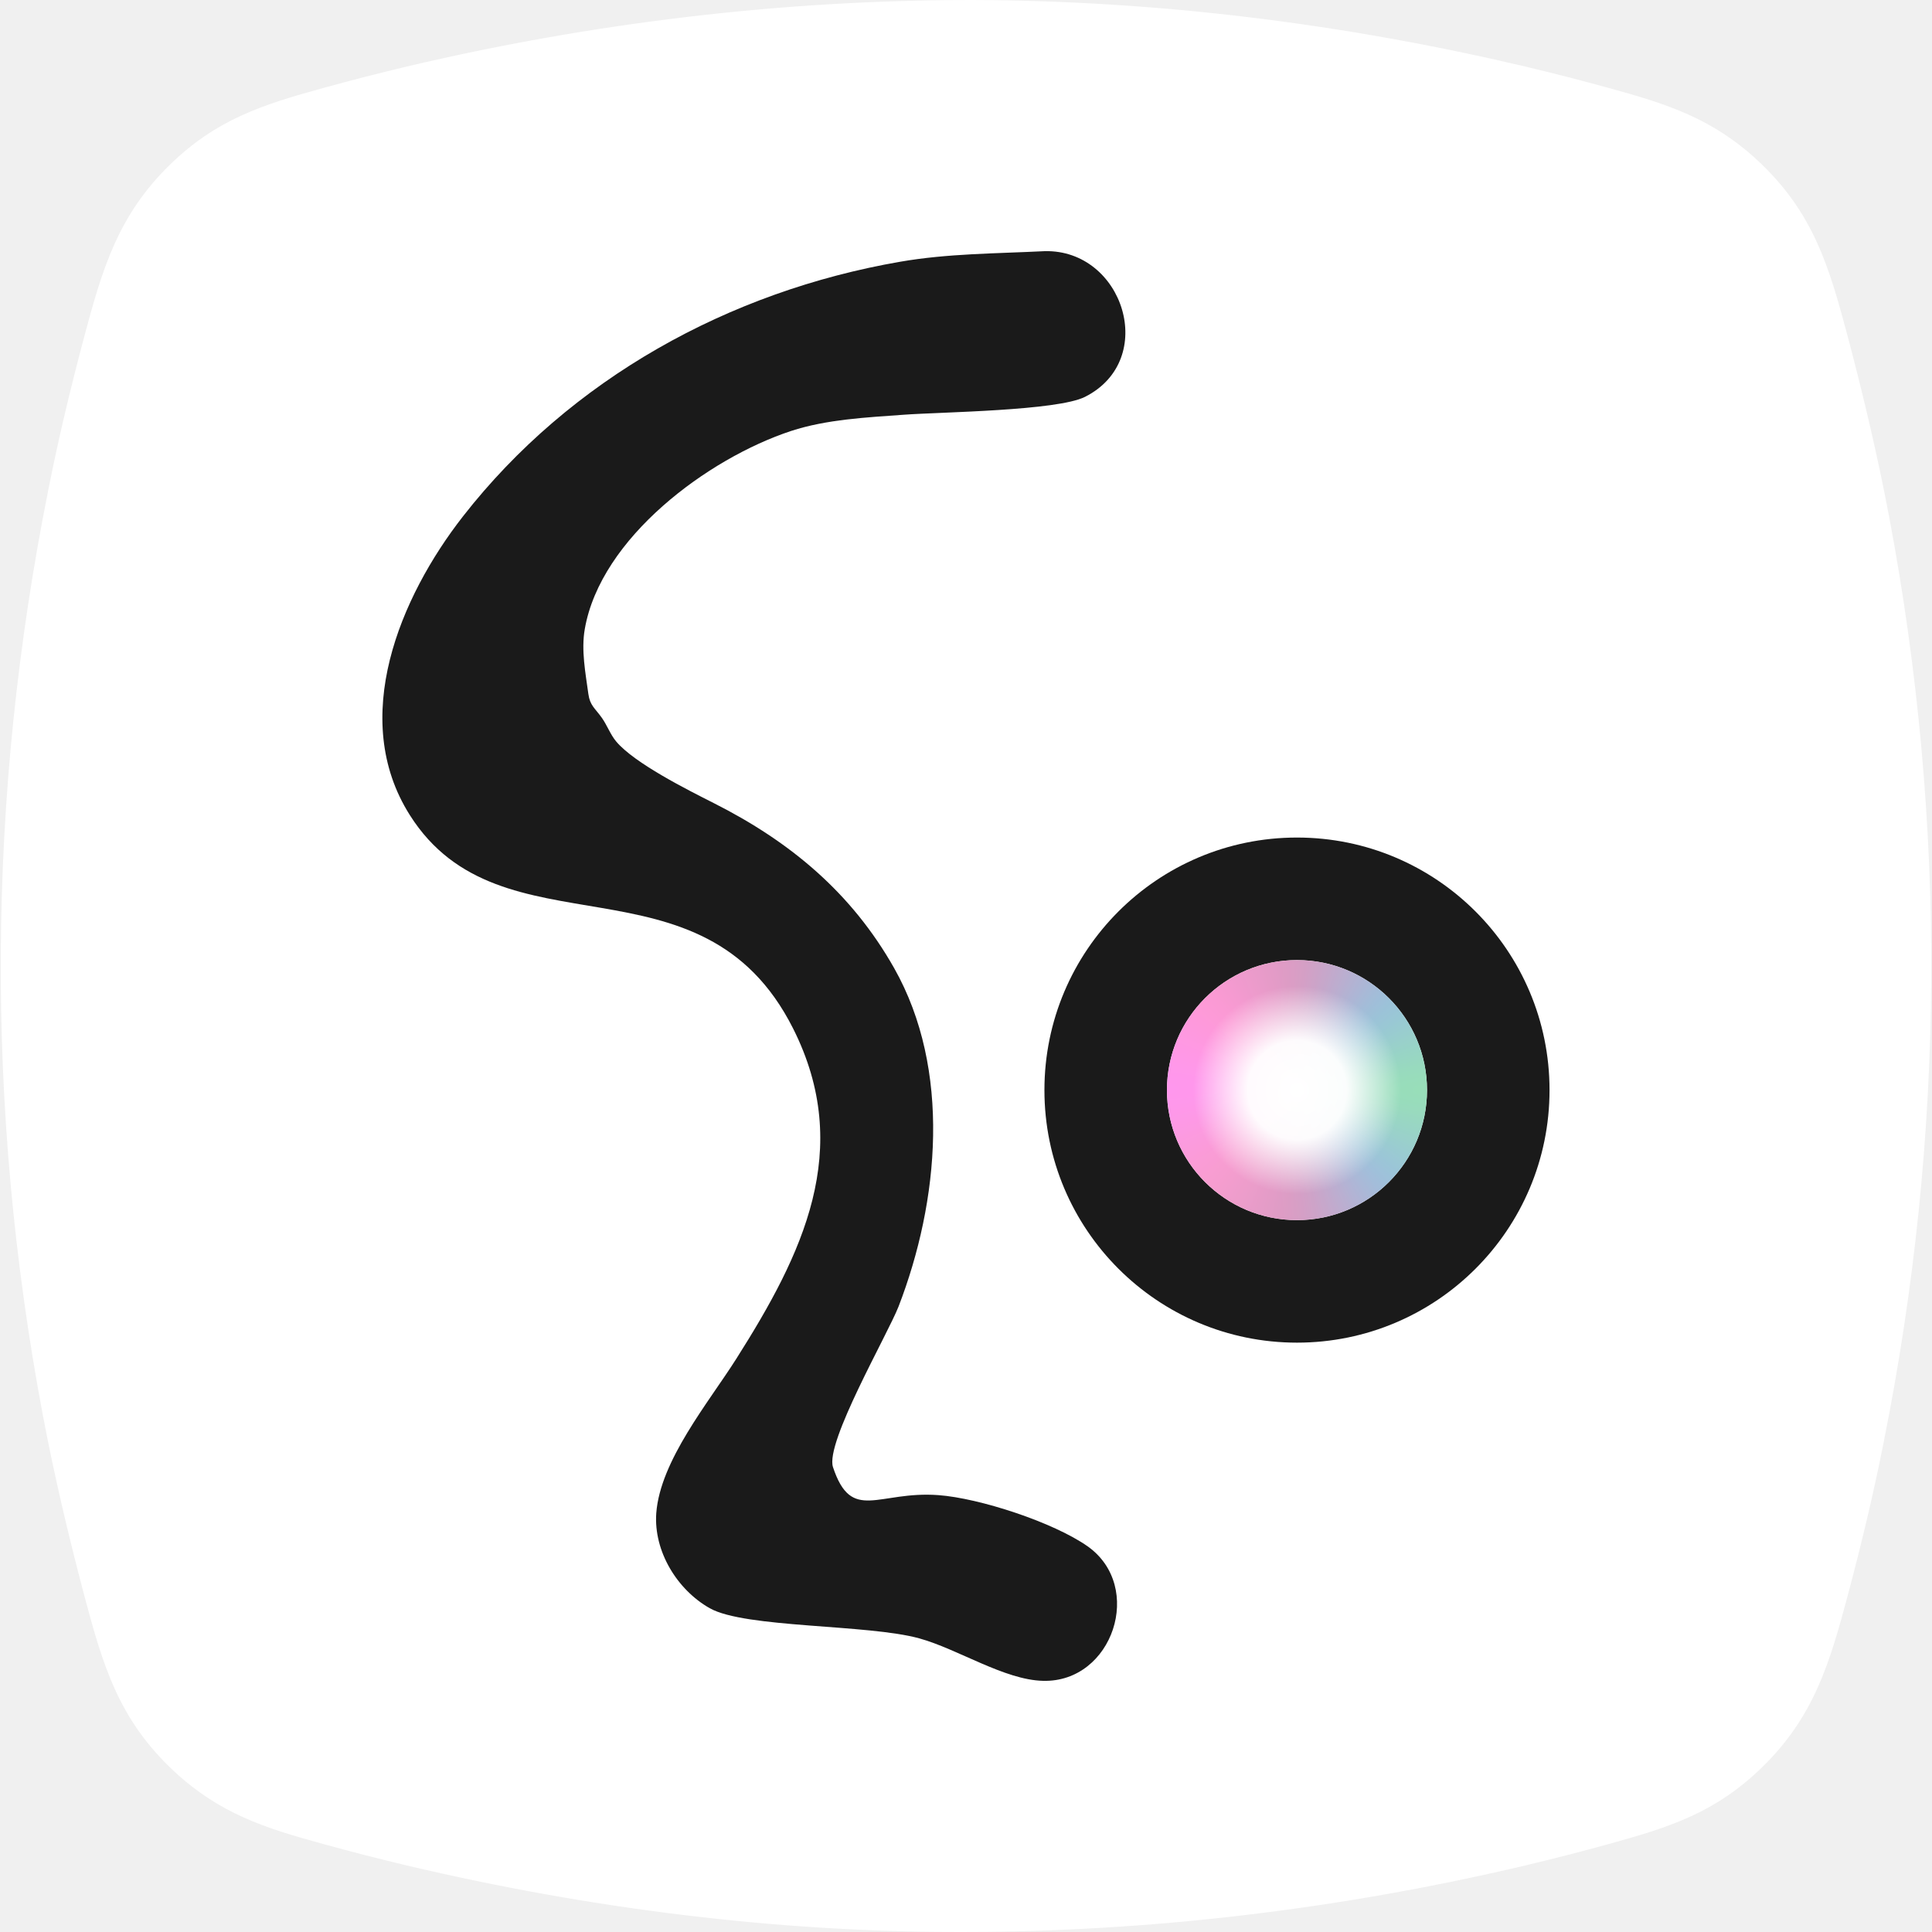
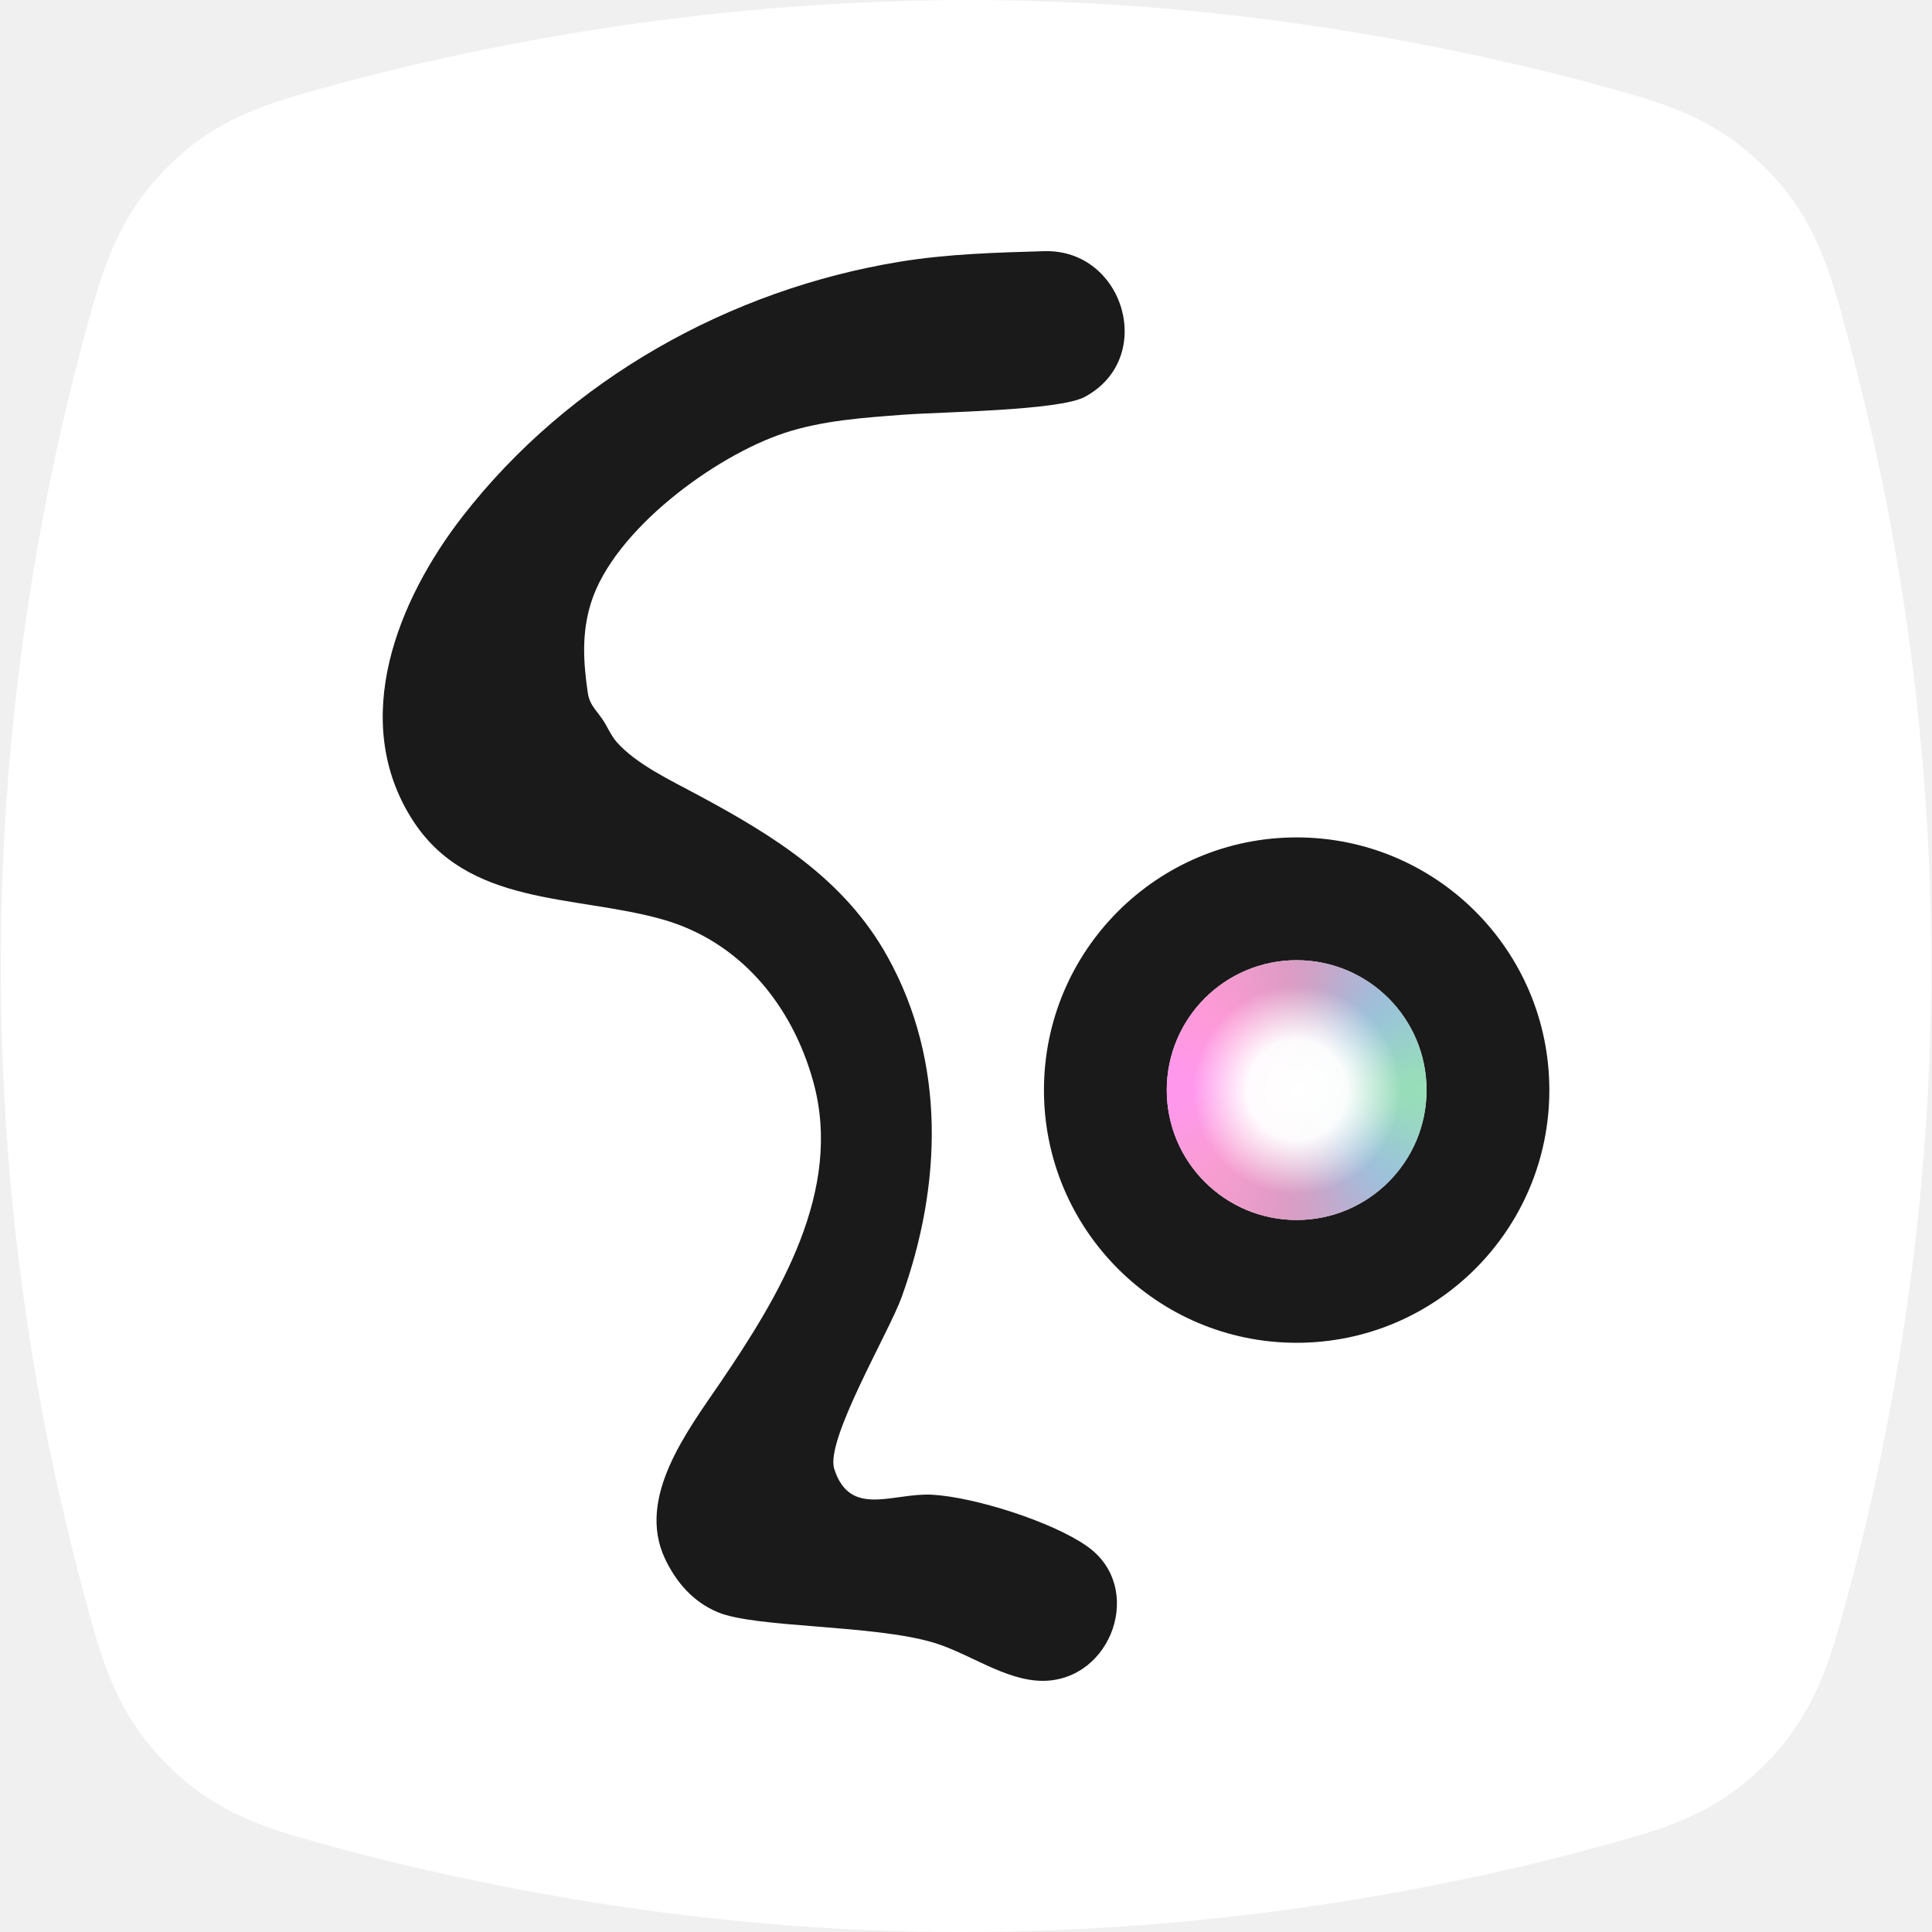
<svg xmlns="http://www.w3.org/2000/svg" viewBox="0 0 1000 1000" width="1000" height="1000">
  <defs>
    <clipPath id="ic">
-       <path d="M548.8 586.8a90.9 90.9 0 1 0 181.9 0a90.9 90.9 0 1 0 -181.9 0Z" clip-rule="evenodd" />
+       <path d="M548.4 586.8a90.8 90.8 0 1 0 181.7 0a90.8 90.8 0 1 0 -181.7 0Z" clip-rule="evenodd" />
    </clipPath>
    <filter id="ib" x="-20%" y="-20%" width="140%" height="140%">
      <feGaussianBlur stdDeviation="10.6" />
    </filter>
-     <radialGradient id="ir" cx="639.8" cy="586.8" r="90.9" gradientUnits="userSpaceOnUse">
+     <radialGradient id="ir" cx="639.3" cy="586.8" r="90.8" gradientUnits="userSpaceOnUse">
      <stop offset="0" stop-color="#fff" />
      <stop offset=".38" stop-color="#fff" stop-opacity=".96" />
      <stop offset=".8" stop-color="#fff" stop-opacity="0" />
    </radialGradient>
  </defs>
  <path d="M503.2 0C404.6 0 306.7 11.8 210.7 34.4C196.1 37.9 181.5 41.6 167.1 45.6C135.6 54.3 112 61.8 87.8 85.4C60.8 111.8 52.8 139.8 43.4 175C36.5 201 30.2 227.2 25 253.6C-6.8 412.2 -7.8 573.1 22.1 732.1C28 763.3 35.3 794.3 43.4 825C53.2 861.8 61.2 889.9 90.2 916.9C113.7 938.7 137.1 946.2 167.1 954.4C181.5 958.4 196.1 962.1 210.7 965.6C304.4 987.7 400.5 1000 496.8 1000C595.4 1000 693.4 988.2 789.3 965.6C803.9 962.1 818.5 958.4 832.9 954.4C864.4 945.7 888 938.2 912.2 914.6C939.2 888.2 947.2 860.2 956.6 825C963.5 799 969.8 772.8 975 746.4C1006.8 587.8 1007.8 426.9 977.9 267.9C972 236.7 964.7 205.7 956.6 175C946.8 138.2 938.8 110.1 909.8 83.1C886.3 61.3 862.9 53.8 832.9 45.6C818.5 41.6 803.9 37.9 789.3 34.4C695.5 12.3 599.6 0.3 503.2 0Z" fill="#FFFFFF" />
-   <g transform="translate(197.9 130) scale(0.74)">
-     <path d="M463.3 0C429.6 1.7 395.6 1.6 362.2 7.4C242.6 28.1 131.6 89.2 56.4 185.5C12.3 242 -23.5 326.9 19.2 394.4C83.2 495.7 223.3 416.6 287.3 543.7C329.9 628.4 294 701.5 247.6 774.7C228.3 805.2 194.4 845.8 191.6 882.7C189.7 909.4 206.2 936.3 229 949.2C253.8 963.2 339.4 960.3 375.6 970.3C402.7 977.8 435.1 999.4 462.2 1000C511 1001.2 533.2 934.1 493.3 905.9C469.4 889.1 417.7 872.2 388.9 870.1C346.7 867 328.2 889.7 315.2 850.5C309.6 833.4 353.4 757.8 361.1 738.1C389.5 664.5 398.1 572.5 358 501.5C328.2 448.8 285.4 413.1 231.7 386C213.3 376.7 176.4 358.2 163.6 343C159.6 338.3 157.2 331.6 153.6 326.5C148.7 319.6 145.2 317.8 144.1 309.7C142.1 295 139 279.1 141.6 264.3C152.7 200.5 227.7 145 285.8 125.8C310.8 117.6 338.9 116.3 364.9 114.4C391 112.5 472.1 111.7 491.5 101.9C543 75.9 518.3 -1.3 463.3 0Z" fill="#1A1A1A" />
-     <path d="M463.1 586.8a176.6 176.6 0 1 0 353.3 0a176.6 176.6 0 1 0 -353.3 0ZM548.8 586.8a90.9 90.9 0 1 0 181.9 0a90.9 90.9 0 1 0 -181.9 0Z" fill="#1A1A1A" fill-rule="evenodd" />
+   <g transform="translate(198.1 130) scale(0.74)">
+     <path d="M462.9 0C429.1 1 395.1 1.9 361.6 7.4C242.6 26.9 130.5 89.6 56.1 185.2C10.3 244.1 -23.5 327.9 20.5 397.3C59.1 458.4 133.7 450.1 194.9 467.2C249.8 482.4 286.4 527.3 301.2 581.1C322.1 657 277.4 730.6 236.4 791C213.1 825.2 177.3 871.7 197.4 914.5C205.3 931.2 217.2 944.9 234.6 952.1C261.4 963.1 342.8 960.6 385.4 973.3C410.1 980.7 435.4 999.9 461.5 1000C510 1000.1 533.4 934.5 492.7 905.9C468.4 888.7 413.8 871.4 384.1 869.8C356.7 868.4 326.8 886.2 315.8 851.7C309.4 831.5 354.2 756.1 363 731.5C391.1 653.5 394.1 567.4 353.2 493.7C323.1 439.3 273.3 408.8 220.3 380.3C202 370.4 177.4 359 163.5 343.2C159.4 338.4 156.8 331.8 153.1 326.6C148.8 320.5 144.7 316.9 143.5 309.4C140.3 287.6 139 267.2 145.7 245.9C161.7 195 232.3 143.2 281.2 127.1C307.7 118.4 336.4 116.5 364.1 114.4C390.7 112.4 472.8 111.6 490.9 102C541.3 75.2 518.8 -1.4 462.9 0Z" fill="#1A1A1A" />
+     <path d="M462.5 586.8a176.7 176.7 0 1 0 353.5 0a176.7 176.7 0 1 0 -353.5 0ZM548.4 586.8a90.8 90.8 0 1 0 181.7 0a90.8 90.8 0 1 0 -181.7 0Z" fill="#1A1A1A" fill-rule="evenodd" />
    <g clip-path="url(#ic)">
      <g filter="url(#ib)">
-         <path d="M639.8 586.8L860.6 586.8L860.2 574.5Z" fill="#98E1B5" />
-         <path d="M639.8 586.8L860.4 579.1L859.6 566.8Z" fill="#98E0B7" />
-         <path d="M639.8 586.8L860 571.4L858.8 559.2Z" fill="#98DEB9" />
-         <path d="M639.8 586.8L859.3 563.8L857.7 551.5Z" fill="#98DDBA" />
-         <path d="M639.8 586.8L858.4 556.1L856.3 543.9Z" fill="#98DBBC" />
-         <path d="M639.8 586.8L857.2 548.5L854.7 536.4Z" fill="#98DABE" />
-         <path d="M639.8 586.8L855.7 540.9L852.8 528.9Z" fill="#98D8C0" />
-         <path d="M639.8 586.8L854 533.4L850.7 521.5Z" fill="#98D7C2" />
-         <path d="M639.8 586.8L852 526L848.3 514.2Z" fill="#98D6C3" />
-         <path d="M639.8 586.8L849.7 518.6L845.6 507Z" fill="#98D4C5" />
-         <path d="M639.8 586.8L847.2 511.3L842.7 499.9Z" fill="#98D3C7" />
-         <path d="M639.8 586.8L844.5 504.1L839.5 492.8Z" fill="#99D1C9" />
-         <path d="M639.8 586.8L841.5 497L836.1 485.9Z" fill="#99D0CB" />
-         <path d="M639.8 586.8L838.2 490L832.5 479.1Z" fill="#99CECD" />
-         <path d="M639.8 586.8L834.7 483.2L828.6 472.5Z" fill="#99CDCE" />
-         <path d="M639.8 586.8L831 476.4L824.5 465.9Z" fill="#99CBD0" />
-         <path d="M639.8 586.8L827 469.8L820.2 459.6Z" fill="#99CAD2" />
-         <path d="M639.8 586.8L822.8 463.4L815.6 453.3Z" fill="#99C8D4" />
-         <path d="M639.8 586.8L818.4 457.1L810.9 447.3Z" fill="#99C7D6" />
-         <path d="M639.8 586.8L813.7 450.9L805.9 441.4Z" fill="#99C5D8" />
-         <path d="M639.8 586.8L808.9 444.9L800.7 435.7Z" fill="#99C4D9" />
-         <path d="M639.8 586.8L803.8 439.1L795.3 430.2Z" fill="#99C2DB" />
-         <path d="M639.8 586.8L798.6 433.5L789.8 424.8Z" fill="#99C1DD" />
-         <path d="M639.8 586.8L793.1 428L784 419.7Z" fill="#9CBFDC" />
-         <path d="M639.8 586.8L787.5 422.7L778.1 414.8Z" fill="#9FBEDB" />
-         <path d="M639.8 586.8L781.7 417.7L772 410Z" fill="#A2BCD9" />
-         <path d="M639.8 586.8L775.7 412.8L765.8 405.5Z" fill="#A5BAD8" />
-         <path d="M639.8 586.8L769.5 408.2L759.4 401.2Z" fill="#A7B9D7" />
-         <path d="M639.8 586.8L763.2 403.8L752.8 397.2Z" fill="#AAB7D6" />
-         <path d="M639.8 586.8L756.8 399.6L746.1 393.3Z" fill="#ADB5D5" />
-         <path d="M639.8 586.8L750.2 395.6L739.3 389.8Z" fill="#B0B3D3" />
-         <path d="M639.8 586.8L743.4 391.9L732.4 386.4Z" fill="#B3B2D2" />
-         <path d="M639.8 586.8L736.5 388.4L725.3 383.3Z" fill="#B6B0D1" />
-         <path d="M639.8 586.8L729.6 385.1L718.2 380.4Z" fill="#B9AED0" />
-         <path d="M639.8 586.8L722.5 382.1L710.9 377.8Z" fill="#BCADCF" />
-         <path d="M639.8 586.8L715.3 379.4L703.6 375.5Z" fill="#BFABCD" />
-         <path d="M639.8 586.8L708 376.8L696.2 373.4Z" fill="#C1A9CC" />
-         <path d="M639.8 586.8L700.6 374.6L688.7 371.5Z" fill="#C4A8CB" />
-         <path d="M639.8 586.8L693.2 372.6L681.1 369.9Z" fill="#C7A6CA" />
-         <path d="M639.8 586.8L685.7 370.9L673.5 368.6Z" fill="#CAA4C9" />
-         <path d="M639.8 586.8L678.1 369.4L665.9 367.6Z" fill="#CDA3C7" />
-         <path d="M639.8 586.8L670.5 368.2L658.2 366.8Z" fill="#D0A1C6" />
-         <path d="M639.8 586.8L662.8 367.2L650.5 366.3Z" fill="#D39FC5" />
-         <path d="M639.8 586.8L655.2 366.6L642.8 366.1Z" fill="#D69EC4" />
-         <path d="M639.8 586.8L647.5 366.2L635.1 366.1Z" fill="#D99CC3" />
-         <path d="M639.8 586.8L639.8 366L627.4 366.4Z" fill="#DB9BC2" />
-         <path d="M639.8 586.8L632.1 366.2L619.7 366.9Z" fill="#DC9BC3" />
-         <path d="M639.8 586.8L624.4 366.6L612.1 367.8Z" fill="#DE9BC4" />
-         <path d="M639.8 586.8L616.7 367.2L604.5 368.9Z" fill="#E09BC5" />
-         <path d="M639.8 586.8L609 368.2L596.9 370.2Z" fill="#E19BC6" />
-         <path d="M639.8 586.8L601.4 369.4L589.3 371.9Z" fill="#E39BC7" />
-         <path d="M639.8 586.8L593.9 370.9L581.9 373.8Z" fill="#E49BC7" />
-         <path d="M639.8 586.8L586.3 372.6L574.5 375.9Z" fill="#E69BC8" />
-         <path d="M639.8 586.8L578.9 374.6L567.1 378.3Z" fill="#E89BC9" />
-         <path d="M639.8 586.8L571.5 376.8L559.9 381Z" fill="#E99BCA" />
-         <path d="M639.8 586.8L564.2 379.4L552.8 383.9Z" fill="#EB9BCB" />
-         <path d="M639.8 586.8L557 382.1L545.7 387.1Z" fill="#EC9ACC" />
-         <path d="M639.8 586.8L550 385.1L538.8 390.5Z" fill="#EE9ACD" />
-         <path d="M639.8 586.8L543 388.4L532 394.1Z" fill="#F09ACD" />
-         <path d="M639.8 586.8L536.1 391.9L525.4 398Z" fill="#F19ACE" />
-         <path d="M639.8 586.8L529.4 395.6L518.9 402.1Z" fill="#F39ACF" />
-         <path d="M639.8 586.8L522.8 399.6L512.5 406.4Z" fill="#F49AD0" />
-         <path d="M639.8 586.8L516.3 403.8L506.3 411Z" fill="#F69AD1" />
-         <path d="M639.8 586.8L510 408.2L500.2 415.7Z" fill="#F89AD2" />
-         <path d="M639.8 586.8L503.8 412.8L494.3 420.7Z" fill="#F99AD2" />
-         <path d="M639.8 586.8L497.8 417.7L488.6 425.9Z" fill="#FB9AD3" />
-         <path d="M639.8 586.8L492 422.7L483.1 431.3Z" fill="#FC9AD4" />
-         <path d="M639.8 586.8L486.4 428L477.8 436.8Z" fill="#FE9AD5" />
-         <path d="M639.8 586.8L480.9 433.5L472.6 442.6Z" fill="#FE9AD6" />
-         <path d="M639.8 586.8L475.7 439.1L467.7 448.5Z" fill="#FE9AD7" />
-         <path d="M639.8 586.8L470.6 444.9L463 454.6Z" fill="#FE9AD9" />
-         <path d="M639.8 586.8L465.8 450.9L458.5 460.8Z" fill="#FE99DA" />
-         <path d="M639.8 586.8L461.1 457.1L454.2 467.2Z" fill="#FE99DB" />
-         <path d="M639.8 586.8L456.7 463.4L450.1 473.8Z" fill="#FE99DC" />
-         <path d="M639.8 586.8L452.5 469.8L446.3 480.5Z" fill="#FE99DD" />
-         <path d="M639.8 586.8L448.5 476.4L442.7 487.3Z" fill="#FE99DF" />
-         <path d="M639.8 586.8L444.8 483.2L439.3 494.2Z" fill="#FE99E0" />
-         <path d="M639.8 586.8L441.3 490L436.2 501.3Z" fill="#FE99E1" />
-         <path d="M639.8 586.8L438.1 497L433.4 508.4Z" fill="#FE99E2" />
-         <path d="M639.8 586.8L435 504.1L430.7 515.7Z" fill="#FF98E3" />
-         <path d="M639.8 586.8L432.3 511.3L428.4 523Z" fill="#FF98E5" />
-         <path d="M639.8 586.8L429.8 518.6L426.3 530.4Z" fill="#FF98E6" />
-         <path d="M639.8 586.8L427.5 526L424.5 537.9Z" fill="#FF98E7" />
-         <path d="M639.8 586.8L425.5 533.4L422.9 545.5Z" fill="#FF98E8" />
-         <path d="M639.8 586.8L423.8 540.9L421.6 553.1Z" fill="#FF98E9" />
-         <path d="M639.8 586.8L422.3 548.5L420.5 560.7Z" fill="#FF98EB" />
-         <path d="M639.8 586.8L421.1 556.1L419.7 568.4Z" fill="#FF97EC" />
-         <path d="M639.8 586.8L420.2 563.8L419.2 576Z" fill="#FF97ED" />
-         <path d="M639.8 586.8L419.5 571.4L419 583.7Z" fill="#FF97EE" />
-         <path d="M639.8 586.8L419.1 579.1L419 591.5Z" fill="#FF97EF" />
-         <path d="M639.8 586.8L419 586.8L419.3 599.2Z" fill="#FF97EF" />
-         <path d="M639.8 586.8L419.1 594.5L419.9 606.8Z" fill="#FF97EE" />
-         <path d="M639.8 586.8L419.5 602.2L420.7 614.5Z" fill="#FE98EC" />
-         <path d="M639.8 586.8L420.2 609.9L421.8 622.1Z" fill="#FE98EB" />
-         <path d="M639.8 586.8L421.1 617.6L423.2 629.7Z" fill="#FE98EA" />
-         <path d="M639.8 586.8L422.3 625.2L424.8 637.3Z" fill="#FE98E8" />
-         <path d="M639.8 586.8L423.8 632.7L426.7 644.7Z" fill="#FD99E7" />
-         <path d="M639.8 586.8L425.5 640.2L428.8 652.1Z" fill="#FD99E5" />
-         <path d="M639.8 586.8L427.5 647.7L431.2 659.4Z" fill="#FD99E4" />
-         <path d="M639.8 586.8L429.8 655.1L433.9 666.7Z" fill="#FC9AE2" />
-         <path d="M639.8 586.8L432.3 662.3L436.8 673.8Z" fill="#FC9AE1" />
-         <path d="M639.8 586.8L435 669.5L440 680.8Z" fill="#FC9AE0" />
-         <path d="M639.8 586.8L438.1 676.6L443.4 687.8Z" fill="#FC9ADE" />
-         <path d="M639.8 586.8L441.3 683.6L447 694.5Z" fill="#FB9BDD" />
-         <path d="M639.8 586.8L444.8 690.5L450.9 701.2Z" fill="#FB9BDB" />
-         <path d="M639.8 586.8L448.5 697.2L455 707.7Z" fill="#FB9BDA" />
-         <path d="M639.8 586.8L452.5 703.8L459.3 714.1Z" fill="#FB9BD9" />
-         <path d="M639.8 586.8L456.7 710.3L463.9 720.3Z" fill="#FA9CD7" />
-         <path d="M639.8 586.8L461.1 716.6L468.7 726.4Z" fill="#FA9CD6" />
-         <path d="M639.8 586.8L465.8 722.8L473.6 732.3Z" fill="#FA9CD4" />
-         <path d="M639.8 586.8L470.6 728.8L478.8 738Z" fill="#FA9CD3" />
-         <path d="M639.8 586.8L475.7 734.6L484.2 743.5Z" fill="#F99DD1" />
-         <path d="M639.8 586.8L480.9 740.2L489.7 748.8Z" fill="#F99DD0" />
-         <path d="M639.8 586.8L486.4 745.7L495.5 754Z" fill="#F89DCF" />
-         <path d="M639.8 586.8L492 750.9L501.4 758.9Z" fill="#F69DCF" />
-         <path d="M639.8 586.8L497.8 756L507.5 763.6Z" fill="#F59DCE" />
-         <path d="M639.8 586.8L503.8 760.8L513.7 768.1Z" fill="#F39DCE" />
-         <path d="M639.8 586.8L510 765.5L520.2 772.4Z" fill="#F29DCD" />
-         <path d="M639.8 586.8L516.3 769.9L526.7 776.5Z" fill="#F09DCD" />
-         <path d="M639.8 586.8L522.8 774.1L533.4 780.3Z" fill="#EF9DCC" />
-         <path d="M639.8 586.8L529.4 778L540.2 783.9Z" fill="#EE9DCB" />
-         <path d="M639.8 586.8L536.1 781.8L547.1 787.3Z" fill="#EC9DCB" />
-         <path d="M639.8 586.8L543 785.3L554.2 790.4Z" fill="#EB9DCA" />
-         <path d="M639.8 586.8L550 788.5L561.4 793.2Z" fill="#E99DCA" />
-         <path d="M639.8 586.8L557 791.5L568.6 795.8Z" fill="#E89CC9" />
-         <path d="M639.8 586.8L564.2 794.3L575.9 798.2Z" fill="#E79CC8" />
-         <path d="M639.8 586.8L571.5 796.8L583.4 800.3Z" fill="#E59CC8" />
-         <path d="M639.8 586.8L578.9 799.1L590.8 802.1Z" fill="#E49CC7" />
-         <path d="M639.8 586.8L586.3 801.1L598.4 803.7Z" fill="#E29CC7" />
-         <path d="M639.8 586.8L593.9 802.8L606 805Z" fill="#E19CC6" />
-         <path d="M639.8 586.8L601.4 804.3L613.6 806.1Z" fill="#DF9CC6" />
-         <path d="M639.8 586.8L609 805.5L621.3 806.9Z" fill="#DE9CC5" />
-         <path d="M639.8 586.8L616.7 806.4L629 807.4Z" fill="#DD9CC4" />
-         <path d="M639.8 586.8L624.4 807.1L636.7 807.6Z" fill="#DB9CC4" />
-         <path d="M639.8 586.8L632.1 807.5L644.4 807.6Z" fill="#DA9CC3" />
-         <path d="M639.8 586.8L639.8 807.6L652.1 807.3Z" fill="#D89DC4" />
-         <path d="M639.8 586.8L647.5 807.5L659.8 806.7Z" fill="#D59EC5" />
-         <path d="M639.8 586.8L655.2 807.1L667.4 805.9Z" fill="#D2A0C6" />
-         <path d="M639.8 586.8L662.8 806.4L675.1 804.8Z" fill="#CFA2C7" />
-         <path d="M639.8 586.8L670.5 805.5L682.6 803.4Z" fill="#CDA3C8" />
-         <path d="M639.8 586.8L678.1 804.3L690.2 801.8Z" fill="#CAA5CA" />
-         <path d="M639.8 586.8L685.7 802.8L697.6 799.9Z" fill="#C7A7CB" />
-         <path d="M639.8 586.8L693.2 801.1L705 797.8Z" fill="#C4A8CC" />
-         <path d="M639.8 586.8L700.6 799.1L712.4 795.3Z" fill="#C2AACD" />
-         <path d="M639.8 586.8L708 796.8L719.6 792.7Z" fill="#BFACCE" />
-         <path d="M639.8 586.8L715.3 794.3L726.7 789.8Z" fill="#BCADD0" />
-         <path d="M639.8 586.8L722.5 791.5L733.8 786.6Z" fill="#B9AFD1" />
-         <path d="M639.8 586.8L729.6 788.5L740.7 783.2Z" fill="#B7B1D2" />
-         <path d="M639.8 586.8L736.5 785.3L747.5 779.6Z" fill="#B4B2D3" />
-         <path d="M639.8 586.8L743.4 781.8L754.1 775.7Z" fill="#B1B4D4" />
-         <path d="M639.8 586.8L750.2 778L760.7 771.6Z" fill="#AEB5D6" />
-         <path d="M639.8 586.8L756.8 774.1L767 767.3Z" fill="#ACB7D7" />
-         <path d="M639.8 586.8L763.2 769.9L773.3 762.7Z" fill="#A9B9D8" />
-         <path d="M639.8 586.8L769.5 765.5L779.3 757.9Z" fill="#A6BAD9" />
-         <path d="M639.8 586.8L775.7 760.8L785.2 753Z" fill="#A3BCDA" />
-         <path d="M639.8 586.8L781.7 756L790.9 747.8Z" fill="#A1BEDC" />
-         <path d="M639.8 586.8L787.5 750.9L796.4 742.4Z" fill="#9EBFDD" />
-         <path d="M639.8 586.8L793.1 745.7L801.8 736.8Z" fill="#9BC1DE" />
-         <path d="M639.8 586.8L798.6 740.2L806.9 731.1Z" fill="#9BC2DC" />
-         <path d="M639.8 586.8L803.8 734.6L811.8 725.2Z" fill="#9BC4DA" />
-         <path d="M639.8 586.8L808.9 728.8L816.6 719.1Z" fill="#9BC5D8" />
-         <path d="M639.8 586.8L813.7 722.8L821.1 712.8Z" fill="#9AC7D7" />
-         <path d="M639.8 586.8L818.4 716.6L825.4 706.4Z" fill="#9AC8D5" />
-         <path d="M639.8 586.8L822.8 710.3L829.4 699.9Z" fill="#9ACAD3" />
-         <path d="M639.8 586.8L827 703.8L833.2 693.2Z" fill="#9ACBD1" />
-         <path d="M639.8 586.8L831 697.2L836.8 686.4Z" fill="#9ACDCF" />
-         <path d="M639.8 586.8L834.7 690.5L840.2 679.4Z" fill="#9ACECD" />
-         <path d="M639.8 586.8L838.2 683.6L843.3 672.4Z" fill="#9AD0CB" />
-         <path d="M639.8 586.8L841.5 676.6L846.2 665.2Z" fill="#9AD1C9" />
-         <path d="M639.8 586.8L844.5 669.5L848.8 658Z" fill="#99D3C8" />
-         <path d="M639.8 586.8L847.2 662.3L851.1 650.6Z" fill="#99D4C6" />
-         <path d="M639.8 586.8L849.7 655.1L853.2 643.2Z" fill="#99D6C4" />
-         <path d="M639.8 586.8L852 647.7L855.1 635.7Z" fill="#99D7C2" />
-         <path d="M639.8 586.8L854 640.2L856.6 628.2Z" fill="#99D8C0" />
-         <path d="M639.8 586.8L855.7 632.7L858 620.6Z" fill="#99DABE" />
-         <path d="M639.8 586.8L857.2 625.2L859 613Z" fill="#99DBBC" />
-         <path d="M639.8 586.8L858.4 617.6L859.8 605.3Z" fill="#98DDBB" />
-         <path d="M639.8 586.8L859.3 609.9L860.3 597.6Z" fill="#98DEB9" />
-         <path d="M639.8 586.8L860 602.2L860.5 589.9Z" fill="#98E0B7" />
-         <path d="M639.8 586.8L860.4 594.5L860.5 582.2Z" fill="#98E1B5" />
+         <path d="M639.3 586.8L860.2 586.8L859.8 574.5Z" fill="#98E1B5" />
+         <path d="M639.3 586.8L860 579.1L859.3 566.8Z" fill="#98E0B7" />
+         <path d="M639.3 586.8L859.6 571.4L858.4 559.1Z" fill="#98DEB9" />
+         <path d="M639.3 586.8L859 563.7L857.3 551.5Z" fill="#98DDBA" />
+         <path d="M639.3 586.8L858 556.1L856 543.9Z" fill="#98DBBC" />
+         <path d="M639.3 586.8L856.8 548.5L854.3 536.4Z" fill="#98DABE" />
+         <path d="M639.3 586.8L855.3 540.9L852.4 528.9Z" fill="#98D8C0" />
+         <path d="M639.3 586.8L853.6 533.4L850.3 521.5Z" fill="#98D7C2" />
+         <path d="M639.3 586.8L851.6 525.9L847.9 514.2Z" fill="#98D6C3" />
+         <path d="M639.3 586.8L849.4 518.6L845.2 506.9Z" fill="#98D4C5" />
+         <path d="M639.3 586.8L846.9 511.3L842.3 499.8Z" fill="#98D3C7" />
+         <path d="M639.3 586.8L844.1 504.1L839.1 492.8Z" fill="#99D1C9" />
+         <path d="M639.3 586.8L841.1 497L835.7 485.9Z" fill="#99D0CB" />
+         <path d="M639.3 586.8L837.8 490L832.1 479.1Z" fill="#99CECD" />
+         <path d="M639.3 586.8L834.3 483.1L828.2 472.4Z" fill="#99CDCE" />
+         <path d="M639.3 586.8L830.6 476.4L824.1 465.9Z" fill="#99CBD0" />
+         <path d="M639.3 586.8L826.6 469.8L819.8 459.5Z" fill="#99CAD2" />
+         <path d="M639.3 586.8L822.4 463.3L815.2 453.3Z" fill="#99C8D4" />
+         <path d="M639.3 586.8L818 457L810.5 447.2Z" fill="#99C7D6" />
+         <path d="M639.3 586.8L813.3 450.8L805.5 441.3Z" fill="#99C5D8" />
+         <path d="M639.3 586.8L808.5 444.8L800.3 435.6Z" fill="#99C4D9" />
+         <path d="M639.3 586.8L803.4 439L794.9 430.1Z" fill="#99C2DB" />
+         <path d="M639.3 586.8L798.2 433.4L789.4 424.7Z" fill="#99C1DD" />
+         <path d="M639.3 586.8L792.7 427.9L783.6 419.6Z" fill="#9CBFDC" />
+         <path d="M639.3 586.8L787.1 422.7L777.7 414.7Z" fill="#9FBEDB" />
+         <path d="M639.3 586.8L781.3 417.6L771.6 409.9Z" fill="#A2BCD9" />
+         <path d="M639.3 586.8L775.3 412.7L765.3 405.4Z" fill="#A5BAD8" />
+         <path d="M639.3 586.8L769.1 408.1L758.9 401.1Z" fill="#A7B9D7" />
+         <path d="M639.3 586.8L762.8 403.7L752.4 397.1Z" fill="#AAB7D6" />
+         <path d="M639.3 586.8L756.3 399.5L745.7 393.2Z" fill="#ADB5D5" />
+         <path d="M639.3 586.8L749.7 395.5L738.9 389.6Z" fill="#B0B3D3" />
+         <path d="M639.3 586.8L743 391.8L731.9 386.3Z" fill="#B3B2D2" />
+         <path d="M639.3 586.8L736.1 388.3L724.9 383.2Z" fill="#B6B0D1" />
+         <path d="M639.3 586.8L729.1 385L717.7 380.3Z" fill="#B9AED0" />
+         <path d="M639.3 586.8L722 382L710.4 377.7Z" fill="#BCADCF" />
+         <path d="M639.3 586.8L714.8 379.2L703.1 375.3Z" fill="#BFABCD" />
+         <path d="M639.3 586.8L707.5 376.7L695.7 373.2Z" fill="#C1A9CC" />
+         <path d="M639.3 586.8L700.1 374.5L688.2 371.4Z" fill="#C4A8CB" />
+         <path d="M639.3 586.8L692.7 372.5L680.6 369.8Z" fill="#C7A6CA" />
+         <path d="M639.3 586.8L685.2 370.7L673 368.5Z" fill="#CAA4C9" />
+         <path d="M639.3 586.8L677.6 369.3L665.4 367.5Z" fill="#CDA3C7" />
+         <path d="M639.3 586.8L670 368.1L657.7 366.7Z" fill="#D0A1C6" />
+         <path d="M639.3 586.8L662.3 367.1L650 366.2Z" fill="#D39FC5" />
+         <path d="M639.3 586.8L654.7 366.4L642.3 365.9Z" fill="#D69EC4" />
+         <path d="M639.3 586.8L647 366L634.6 366Z" fill="#D99CC3" />
+         <path d="M639.3 586.8L639.3 365.9L626.9 366.3Z" fill="#DB9BC2" />
+         <path d="M639.3 586.8L631.5 366L619.2 366.8Z" fill="#DC9BC3" />
+         <path d="M639.3 586.8L623.8 366.4L611.6 367.7Z" fill="#DE9BC4" />
+         <path d="M639.3 586.8L616.2 367.1L603.9 368.8Z" fill="#E09BC5" />
+         <path d="M639.3 586.8L608.5 368.1L596.3 370.1Z" fill="#E19BC6" />
+         <path d="M639.3 586.8L600.9 369.3L588.8 371.7Z" fill="#E39BC7" />
+         <path d="M639.3 586.8L593.3 370.7L581.3 373.6Z" fill="#E49BC7" />
+         <path d="M639.3 586.8L585.8 372.5L573.9 375.8Z" fill="#E69BC8" />
+         <path d="M639.3 586.8L578.4 374.5L566.6 378.2Z" fill="#E89BC9" />
+         <path d="M639.3 586.8L571 376.7L559.4 380.9Z" fill="#E99BCA" />
+         <path d="M639.3 586.8L563.7 379.2L552.2 383.8Z" fill="#EB9BCB" />
+         <path d="M639.3 586.8L556.5 382L545.2 386.9Z" fill="#EC9ACC" />
+         <path d="M639.3 586.8L549.4 385L538.3 390.3Z" fill="#EE9ACD" />
+         <path d="M639.3 586.8L542.4 388.3L531.5 394Z" fill="#F09ACD" />
+         <path d="M639.3 586.8L535.5 391.8L524.8 397.9Z" fill="#F19ACE" />
+         <path d="M639.3 586.8L528.8 395.5L518.3 402Z" fill="#F39ACF" />
+         <path d="M639.3 586.8L522.2 399.5L511.9 406.3Z" fill="#F49AD0" />
+         <path d="M639.3 586.8L515.7 403.7L505.7 410.9Z" fill="#F69AD1" />
+         <path d="M639.3 586.8L509.4 408.1L499.6 415.6Z" fill="#F89AD2" />
+         <path d="M639.3 586.8L503.2 412.7L493.7 420.6Z" fill="#F99AD2" />
+         <path d="M639.3 586.8L497.2 417.6L488 425.8Z" fill="#FB9AD3" />
+         <path d="M639.3 586.8L491.4 422.7L482.5 431.2Z" fill="#FC9AD4" />
+         <path d="M639.3 586.8L485.8 427.9L477.2 436.7Z" fill="#FE9AD5" />
+         <path d="M639.3 586.8L480.3 433.4L472 442.5Z" fill="#FE9AD6" />
+         <path d="M639.3 586.8L475.1 439L467.1 448.4Z" fill="#FE9AD7" />
+         <path d="M639.3 586.8L470 444.8L462.3 454.5Z" fill="#FE9AD9" />
+         <path d="M639.3 586.8L465.2 450.8L457.8 460.8Z" fill="#FE99DA" />
+         <path d="M639.3 586.8L460.5 457L453.5 467.2Z" fill="#FE99DB" />
+         <path d="M639.3 586.8L456.1 463.3L449.5 473.7Z" fill="#FE99DC" />
+         <path d="M639.3 586.8L451.9 469.8L445.7 480.4Z" fill="#FE99DD" />
+         <path d="M639.3 586.8L447.9 476.4L442.1 487.2Z" fill="#FE99DF" />
+         <path d="M639.3 586.8L444.2 483.1L438.7 494.2Z" fill="#FE99E0" />
+         <path d="M639.3 586.8L440.7 490L435.6 501.2Z" fill="#FE99E1" />
+         <path d="M639.3 586.8L437.4 497L432.7 508.4Z" fill="#FE99E2" />
+         <path d="M639.3 586.8L434.4 504.1L430.1 515.6Z" fill="#FF98E3" />
+         <path d="M639.3 586.8L431.7 511.3L427.8 523Z" fill="#FF98E5" />
+         <path d="M639.3 586.8L429.1 518.6L425.7 530.4Z" fill="#FF98E6" />
+         <path d="M639.3 586.8L426.9 525.9L423.8 537.9Z" fill="#FF98E7" />
+         <path d="M639.3 586.8L424.9 533.4L422.2 545.4Z" fill="#FF98E8" />
+         <path d="M639.3 586.8L423.2 540.9L420.9 553Z" fill="#FF98E9" />
+         <path d="M639.3 586.8L421.7 548.5L419.9 560.7Z" fill="#FF98EB" />
+         <path d="M639.3 586.8L420.5 556.1L419.1 568.3Z" fill="#FF97EC" />
+         <path d="M639.3 586.8L419.5 563.7L418.6 576Z" fill="#FF97ED" />
+         <path d="M639.3 586.8L418.9 571.4L418.3 583.8Z" fill="#FF97EE" />
+         <path d="M639.3 586.8L418.5 579.1L418.4 591.5Z" fill="#FF97EF" />
+         <path d="M639.3 586.8L418.3 586.8L418.7 599.2Z" fill="#FF97EF" />
+         <path d="M639.3 586.8L418.5 594.5L419.2 606.9Z" fill="#FF97EE" />
+         <path d="M639.3 586.8L418.9 602.2L420.1 614.5Z" fill="#FE98EC" />
+         <path d="M639.3 586.8L419.5 609.9L421.2 622.2Z" fill="#FE98EB" />
+         <path d="M639.3 586.8L420.5 617.6L422.5 629.7Z" fill="#FE98EA" />
+         <path d="M639.3 586.8L421.7 625.2L424.2 637.3Z" fill="#FE98E8" />
+         <path d="M639.3 586.8L423.2 632.8L426.1 644.8Z" fill="#FD99E7" />
+         <path d="M639.3 586.8L424.9 640.3L428.2 652.2Z" fill="#FD99E5" />
+         <path d="M639.3 586.8L426.9 647.7L430.6 659.5Z" fill="#FD99E4" />
+         <path d="M639.3 586.8L429.1 655.1L433.3 666.7Z" fill="#FC9AE2" />
+         <path d="M639.3 586.8L431.7 662.4L436.2 673.9Z" fill="#FC9AE1" />
+         <path d="M639.3 586.8L434.4 669.6L439.4 680.9Z" fill="#FC9AE0" />
+         <path d="M639.3 586.8L437.4 676.7L442.8 687.8Z" fill="#FC9ADE" />
+         <path d="M639.3 586.8L440.7 683.7L446.4 694.6Z" fill="#FB9BDD" />
+         <path d="M639.3 586.8L444.2 690.6L450.3 701.3Z" fill="#FB9BDB" />
+         <path d="M639.3 586.8L447.9 697.3L454.4 707.8Z" fill="#FB9BDA" />
+         <path d="M639.3 586.8L451.9 703.9L458.7 714.2Z" fill="#FB9BD9" />
+         <path d="M639.3 586.8L456.1 710.4L463.3 720.4Z" fill="#FA9CD7" />
+         <path d="M639.3 586.8L460.5 716.7L468 726.5Z" fill="#FA9CD6" />
+         <path d="M639.3 586.8L465.2 722.9L473 732.4Z" fill="#FA9CD4" />
+         <path d="M639.3 586.8L470 728.8L478.2 738.1Z" fill="#FA9CD3" />
+         <path d="M639.3 586.8L475.1 734.7L483.6 743.6Z" fill="#F99DD1" />
+         <path d="M639.3 586.8L480.3 740.3L489.1 748.9Z" fill="#F99DD0" />
+         <path d="M639.3 586.8L485.8 745.8L494.9 754.1Z" fill="#F89DCF" />
+         <path d="M639.3 586.8L491.4 751L500.8 759Z" fill="#F69DCF" />
+         <path d="M639.3 586.8L497.2 756.1L506.9 763.7Z" fill="#F59DCE" />
+         <path d="M639.3 586.8L503.2 760.9L513.2 768.2Z" fill="#F39DCE" />
+         <path d="M639.3 586.8L509.4 765.6L519.6 772.5Z" fill="#F29DCD" />
+         <path d="M639.3 586.8L515.7 770L526.1 776.6Z" fill="#F09DCD" />
+         <path d="M639.3 586.8L522.2 774.2L532.8 780.4Z" fill="#EF9DCC" />
+         <path d="M639.3 586.8L528.8 778.2L539.6 784Z" fill="#EE9DCB" />
+         <path d="M639.3 586.8L535.5 781.9L546.6 787.4Z" fill="#EC9DCB" />
+         <path d="M639.3 586.8L542.4 785.4L553.6 790.5Z" fill="#EB9DCA" />
+         <path d="M639.3 586.8L549.4 788.7L560.8 793.4Z" fill="#E99DCA" />
+         <path d="M639.3 586.8L556.5 791.7L568.1 796Z" fill="#E89CC9" />
+         <path d="M639.3 586.8L563.7 794.4L575.4 798.3Z" fill="#E79CC8" />
+         <path d="M639.3 586.8L571 796.9L582.8 800.4Z" fill="#E59CC8" />
+         <path d="M639.3 586.8L578.4 799.2L590.3 802.3Z" fill="#E49CC7" />
+         <path d="M639.3 586.8L585.8 801.2L597.9 803.8Z" fill="#E29CC7" />
+         <path d="M639.3 586.8L593.3 802.9L605.5 805.2Z" fill="#E19CC6" />
+         <path d="M639.3 586.8L600.9 804.4L613.1 806.2Z" fill="#DF9CC6" />
+         <path d="M639.3 586.8L608.5 805.6L620.8 807Z" fill="#DE9CC5" />
+         <path d="M639.3 586.8L616.2 806.5L628.5 807.5Z" fill="#DD9CC4" />
+         <path d="M639.3 586.8L623.8 807.2L636.2 807.7Z" fill="#DB9CC4" />
+         <path d="M639.3 586.8L631.5 807.6L643.9 807.7Z" fill="#DA9CC3" />
+         <path d="M639.3 586.8L639.3 807.8L651.6 807.4Z" fill="#D89DC4" />
+         <path d="M639.3 586.8L647 807.6L659.3 806.9Z" fill="#D59EC5" />
+         <path d="M639.3 586.8L654.7 807.2L666.9 806Z" fill="#D2A0C6" />
+         <path d="M639.3 586.8L662.3 806.5L674.6 804.9Z" fill="#CFA2C7" />
+         <path d="M639.3 586.8L670 805.6L682.2 803.6Z" fill="#CDA3C8" />
+         <path d="M639.3 586.8L677.6 804.4L689.7 801.9Z" fill="#CAA5CA" />
+         <path d="M639.3 586.8L685.2 802.9L697.2 800Z" fill="#C7A7CB" />
+         <path d="M639.3 586.8L692.7 801.2L704.6 797.9Z" fill="#C4A8CC" />
+         <path d="M639.3 586.8L700.1 799.2L711.9 795.5Z" fill="#C2AACD" />
+         <path d="M639.3 586.8L707.5 796.9L719.1 792.8Z" fill="#BFACCE" />
+         <path d="M639.3 586.8L714.8 794.4L726.3 789.9Z" fill="#BCADD0" />
+         <path d="M639.3 586.8L722 791.7L733.3 786.7Z" fill="#B9AFD1" />
+         <path d="M639.3 586.8L729.1 788.7L740.2 783.3Z" fill="#B7B1D2" />
+         <path d="M639.3 586.8L736.1 785.4L747 779.7Z" fill="#B4B2D3" />
+         <path d="M639.3 586.8L743 781.9L753.7 775.8Z" fill="#B1B4D4" />
+         <path d="M639.3 586.8L749.7 778.2L760.2 771.7Z" fill="#AEB5D6" />
+         <path d="M639.3 586.8L756.3 774.2L766.6 767.4Z" fill="#ACB7D7" />
+         <path d="M639.3 586.8L762.8 770L772.8 762.8Z" fill="#A9B9D8" />
+         <path d="M639.3 586.8L769.1 765.6L778.9 758Z" fill="#A6BAD9" />
+         <path d="M639.3 586.8L775.3 760.9L784.8 753.1Z" fill="#A3BCDA" />
+         <path d="M639.3 586.8L781.3 756.1L790.5 747.9Z" fill="#A1BEDC" />
+         <path d="M639.3 586.8L787.1 751L796 742.5Z" fill="#9EBFDD" />
+         <path d="M639.3 586.8L792.7 745.8L801.4 736.9Z" fill="#9BC1DE" />
+         <path d="M639.3 586.8L798.2 740.3L806.5 731.2Z" fill="#9BC2DC" />
+         <path d="M639.3 586.8L803.4 734.7L811.4 725.3Z" fill="#9BC4DA" />
+         <path d="M639.3 586.8L808.5 728.8L816.2 719.2Z" fill="#9BC5D8" />
+         <path d="M639.3 586.8L813.3 722.9L820.7 712.9Z" fill="#9AC7D7" />
+         <path d="M639.3 586.8L818 716.7L825 706.5Z" fill="#9AC8D5" />
+         <path d="M639.3 586.8L822.4 710.4L829 700Z" fill="#9ACAD3" />
+         <path d="M639.3 586.8L826.6 703.9L832.8 693.3Z" fill="#9ACBD1" />
+         <path d="M639.3 586.8L830.6 697.3L836.4 686.4Z" fill="#9ACDCF" />
+         <path d="M639.3 586.8L834.3 690.6L839.8 679.5Z" fill="#9ACECD" />
+         <path d="M639.3 586.8L837.8 683.7L842.9 672.4Z" fill="#9AD0CB" />
+         <path d="M639.3 586.8L841.1 676.7L845.8 665.3Z" fill="#9AD1C9" />
+         <path d="M639.3 586.8L844.1 669.6L848.4 658Z" fill="#99D3C8" />
+         <path d="M639.3 586.8L846.9 662.4L850.7 650.7Z" fill="#99D4C6" />
+         <path d="M639.3 586.8L849.4 655.1L852.8 643.3Z" fill="#99D6C4" />
+         <path d="M639.3 586.8L851.6 647.7L854.7 635.8Z" fill="#99D7C2" />
+         <path d="M639.3 586.8L853.6 640.3L856.3 628.2Z" fill="#99D8C0" />
+         <path d="M639.3 586.8L855.3 632.8L857.6 620.6Z" fill="#99DABE" />
+         <path d="M639.3 586.8L856.8 625.2L858.6 613Z" fill="#99DBBC" />
+         <path d="M639.3 586.8L858 617.6L859.4 605.3Z" fill="#98DDBB" />
+         <path d="M639.3 586.8L859 609.9L859.9 597.6Z" fill="#98DEB9" />
+         <path d="M639.3 586.8L859.6 602.2L860.2 589.9Z" fill="#98E0B7" />
+         <path d="M639.3 586.8L860 594.5L860.1 582.2Z" fill="#98E1B5" />
      </g>
-       <circle cx="639.8" cy="586.8" r="90.9" fill="url(#ir)" />
+       <circle cx="639.3" cy="586.8" r="90.8" fill="url(#ir)" />
    </g>
  </g>
</svg>
